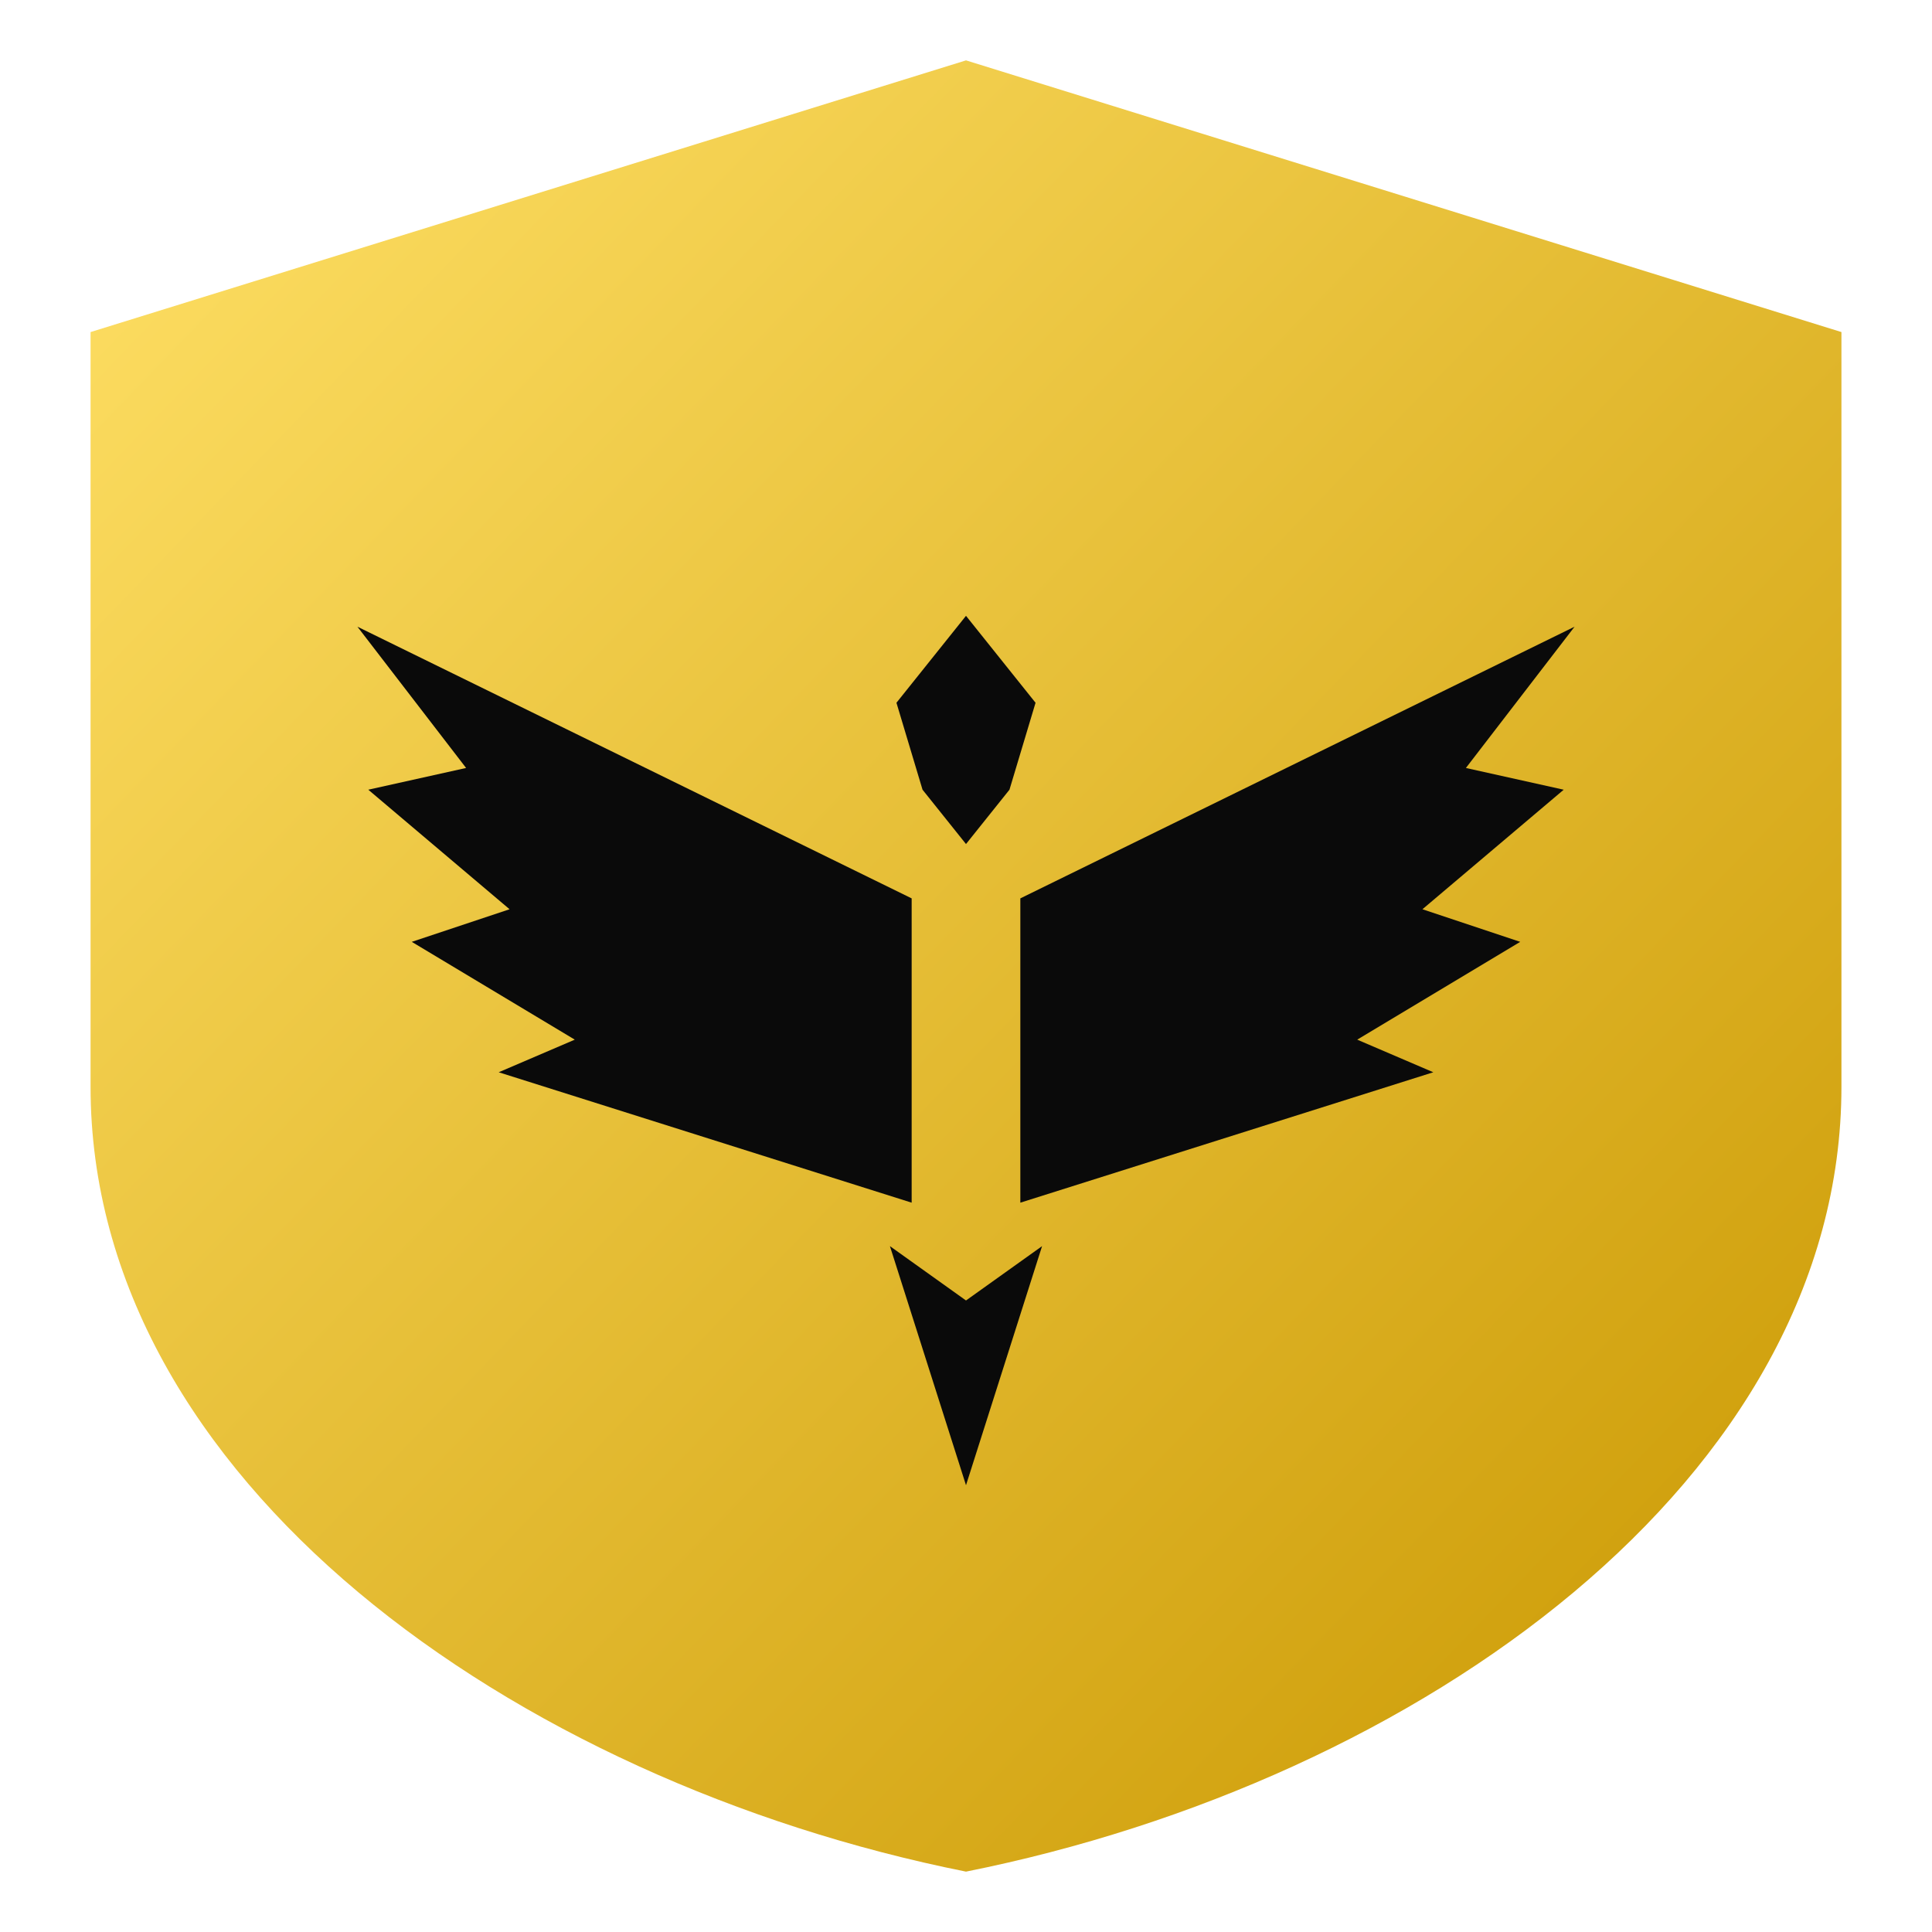
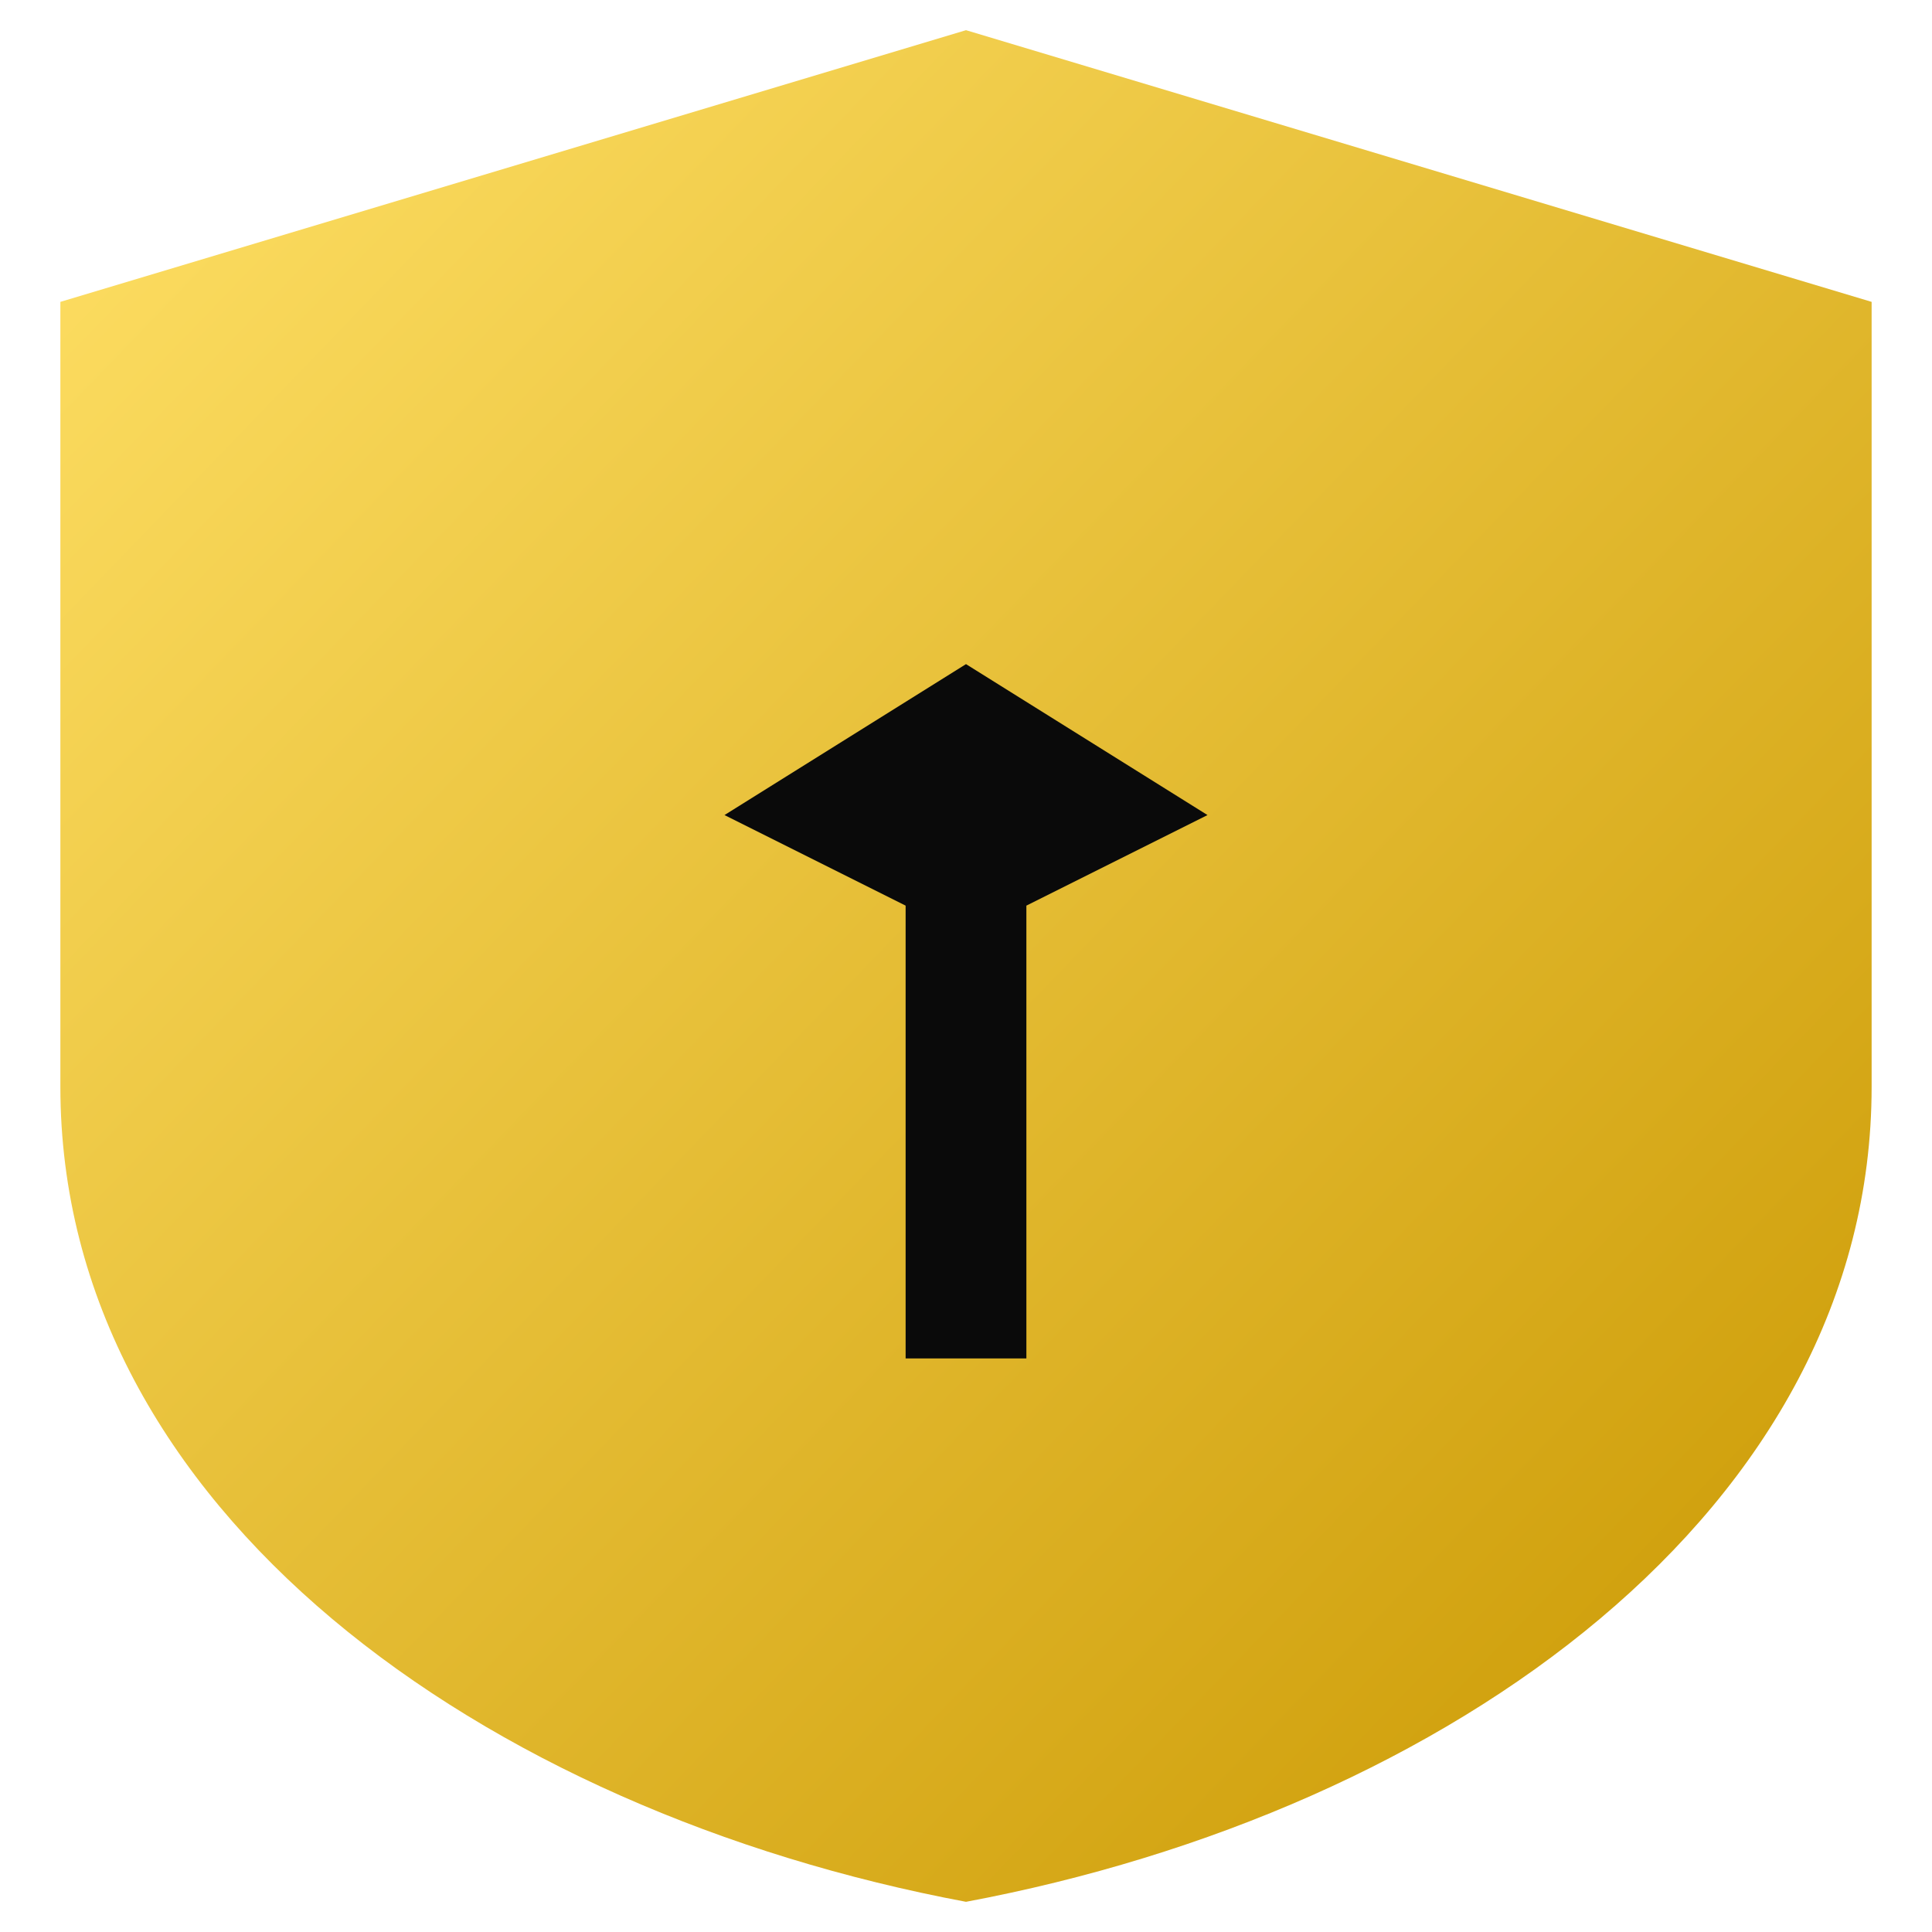
<svg xmlns="http://www.w3.org/2000/svg" viewBox="0 0 64 64">
  <defs>
    <linearGradient id="m" x1="0" y1="0" x2="1" y2="1">
      <stop offset="0" stop-color="#ffe066" />
      <stop offset="1" stop-color="#c99700" />
    </linearGradient>
  </defs>
-   <path d="M32 2 L61 11 V36 C61 49 47 59 32 62 C17 59 3 49 3 36 V11 Z" fill="url(#m)" />
-   <g transform="translate(32 33) scale(.72) translate(-32 -32)" fill="#0a0a0a">
-     <path d="M32 14.5L35.2 18.5L34 22.5L32 25L30 22.5L28.8 18.5Z" />
-     <path d="M29.5 27.5L4 15L9 21.5L4.5 22.5L11 28L6.5 29.5L14 34L10.5 35.5L20 38.5L29.5 41.5Z" />
-     <path d="M34.5 27.5L60 15L55 21.5L59.5 22.5L53 28L57.5 29.5L50 34L53.5 35.5L44 38.5L34.5 41.5Z" />
-     <path d="M28.5 43.5L32 54.5L35.5 43.5L32 46Z" />
-   </g>
+   <path d="M32 1 L62 10 V36 C62 50 48 60 32 63 C16 60 2 50 2 36 V10 Z" fill="url(#m)" />
+   <path d="M32 22 L40 27 L34 30 L34 45 L30 45 L30 30 L24 27 Z" fill="#0a0a0a" />
</svg>
